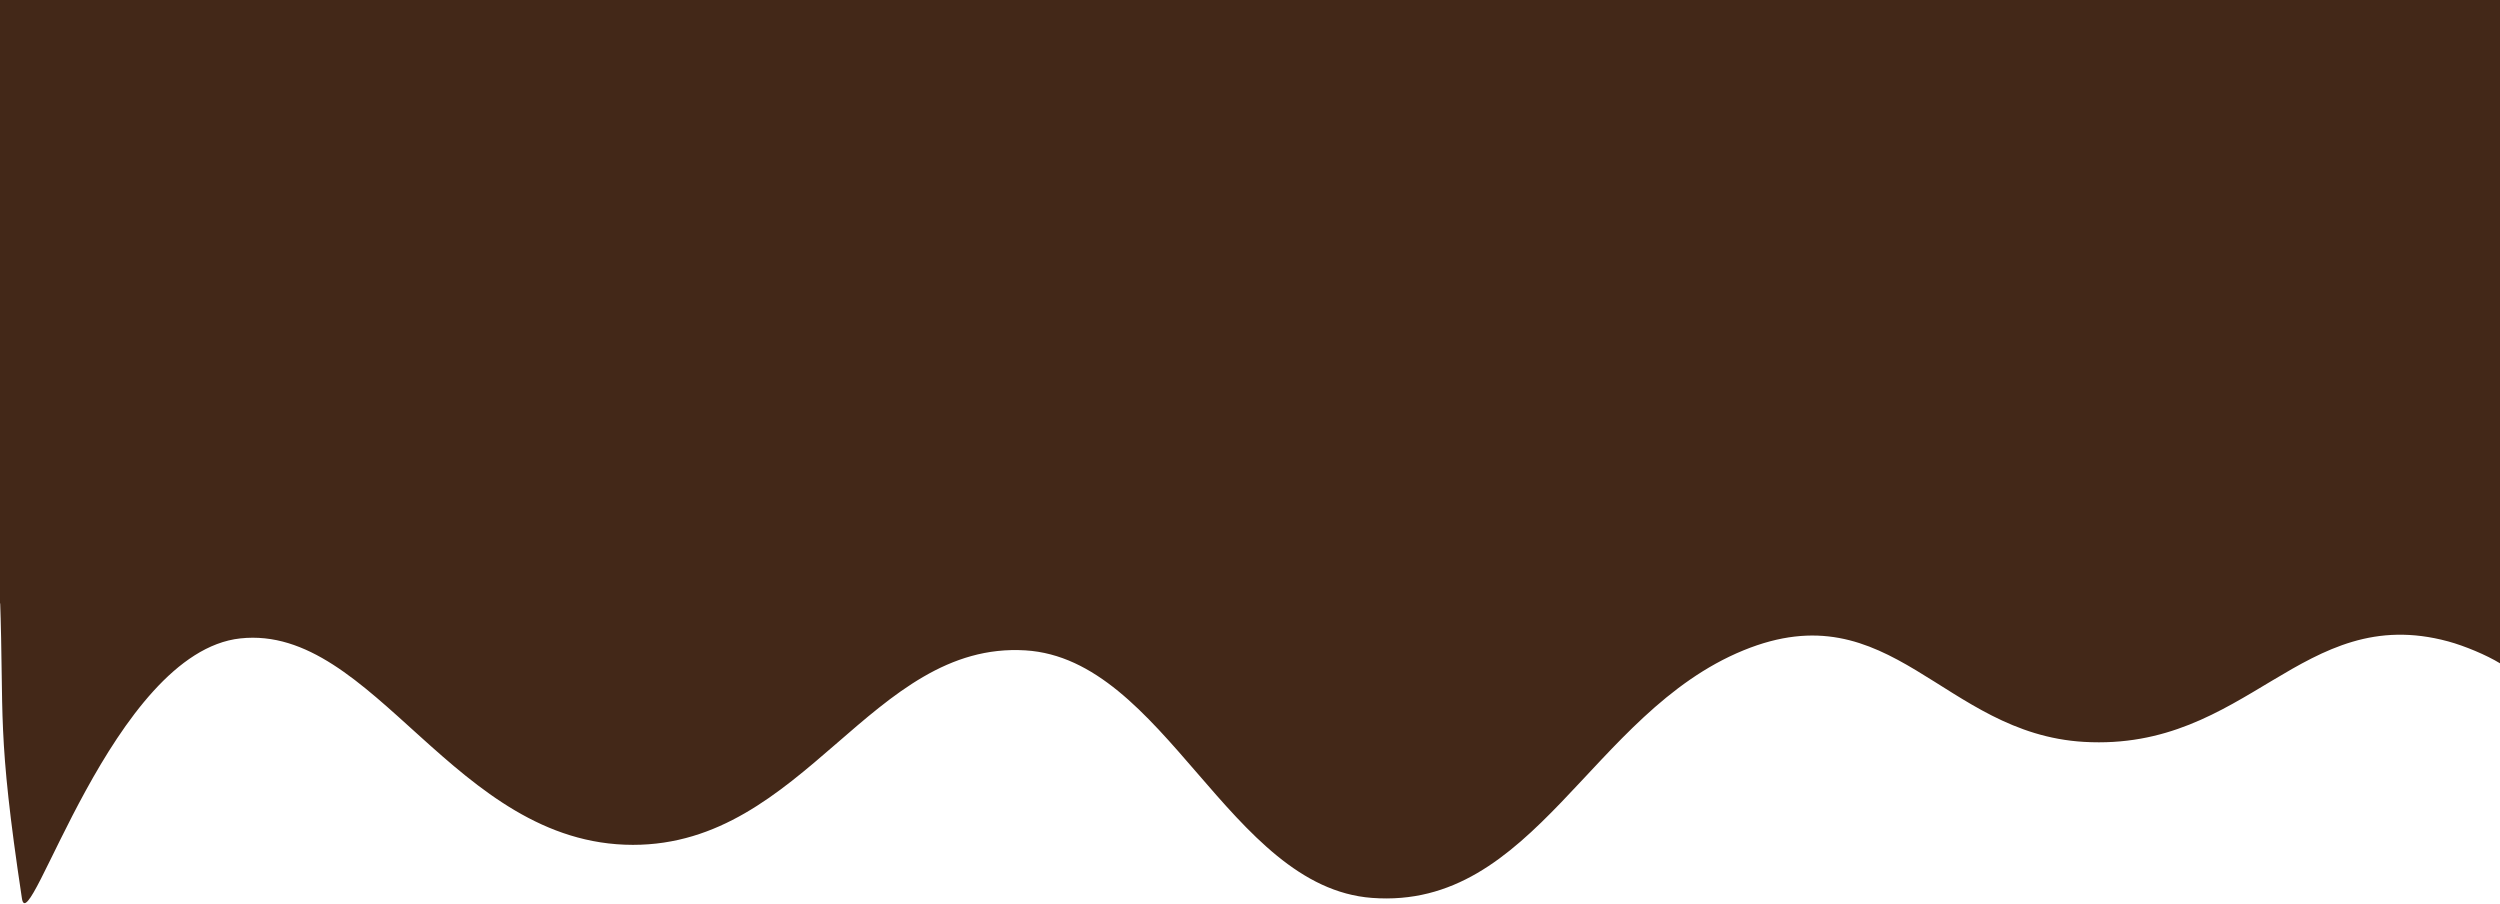
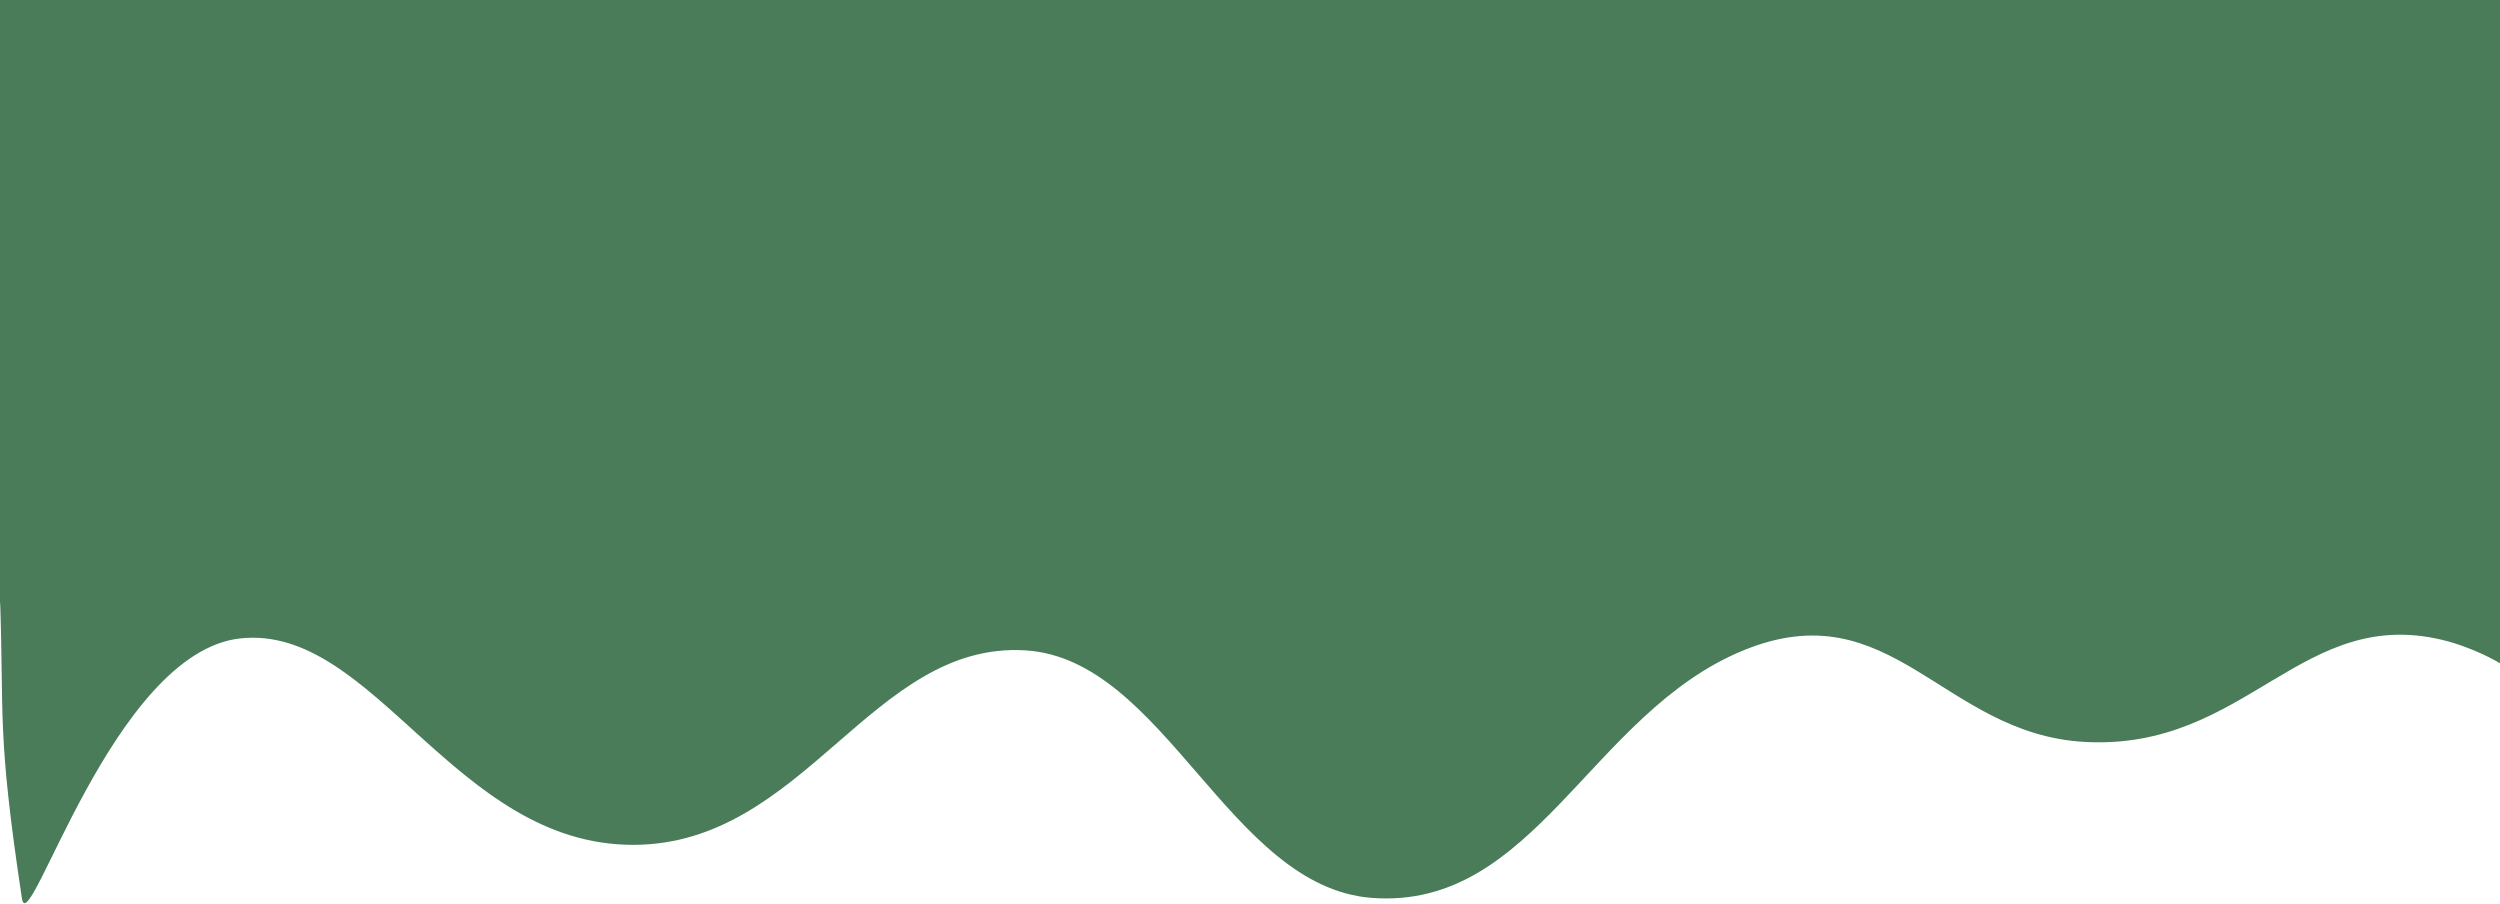
<svg xmlns="http://www.w3.org/2000/svg" id="Layer_2" viewBox="0 0 595.28 215.05">
  <defs>
    <style>
      .cls-1 {
        fill: #9bcff6;
        fill: #432818;
-       
+         fill: #52796F;
+         fill: #4A7C59;
        
      }
    </style>
  </defs>
  <g id="Layer_1-2" data-name="Layer_1">
    <g>
      <path class="cls-1" d="M595.28,106.58v51.36c-3.24-1.98-8.45-4.16-12.36-5.22-34.83-9.41-47.75,26.21-86.72,23.93-33.62-1.97-45.91-36.2-81.07-21.79-36.39,14.91-49.73,61.85-88.46,58.94-33.99-2.55-49.33-56.92-82.52-58.94-36.59-2.23-52.63,46.33-93.46,46.31-42.45-.03-61.65-52.57-93.45-49.16-30.39,3.27-50.4,72.63-52.02,61.92C-.8,173.98,1.01,171.07,0,142.16c-.16-4.69,20.62-47.26,51.93-49.28,36.36-2.35,57.3,34.92,98.63,34.23,38.83-.65,51.91-30.37,86.15-29.25,33.4,1.1,43.9,37.55,79.86,39.73,38.1,2.31,58.93-39.45,96.43-36.88,34.29,2.36,41.55,31.27,73.22,32.12,30.74.82,39.26-24.45,85.02-28.56,8.48-.75,16.59.28,24.04,2.31Z" />
      <rect class="cls-1" x="0" width="595.28" height="143.67" />
    </g>
  </g>
</svg>
